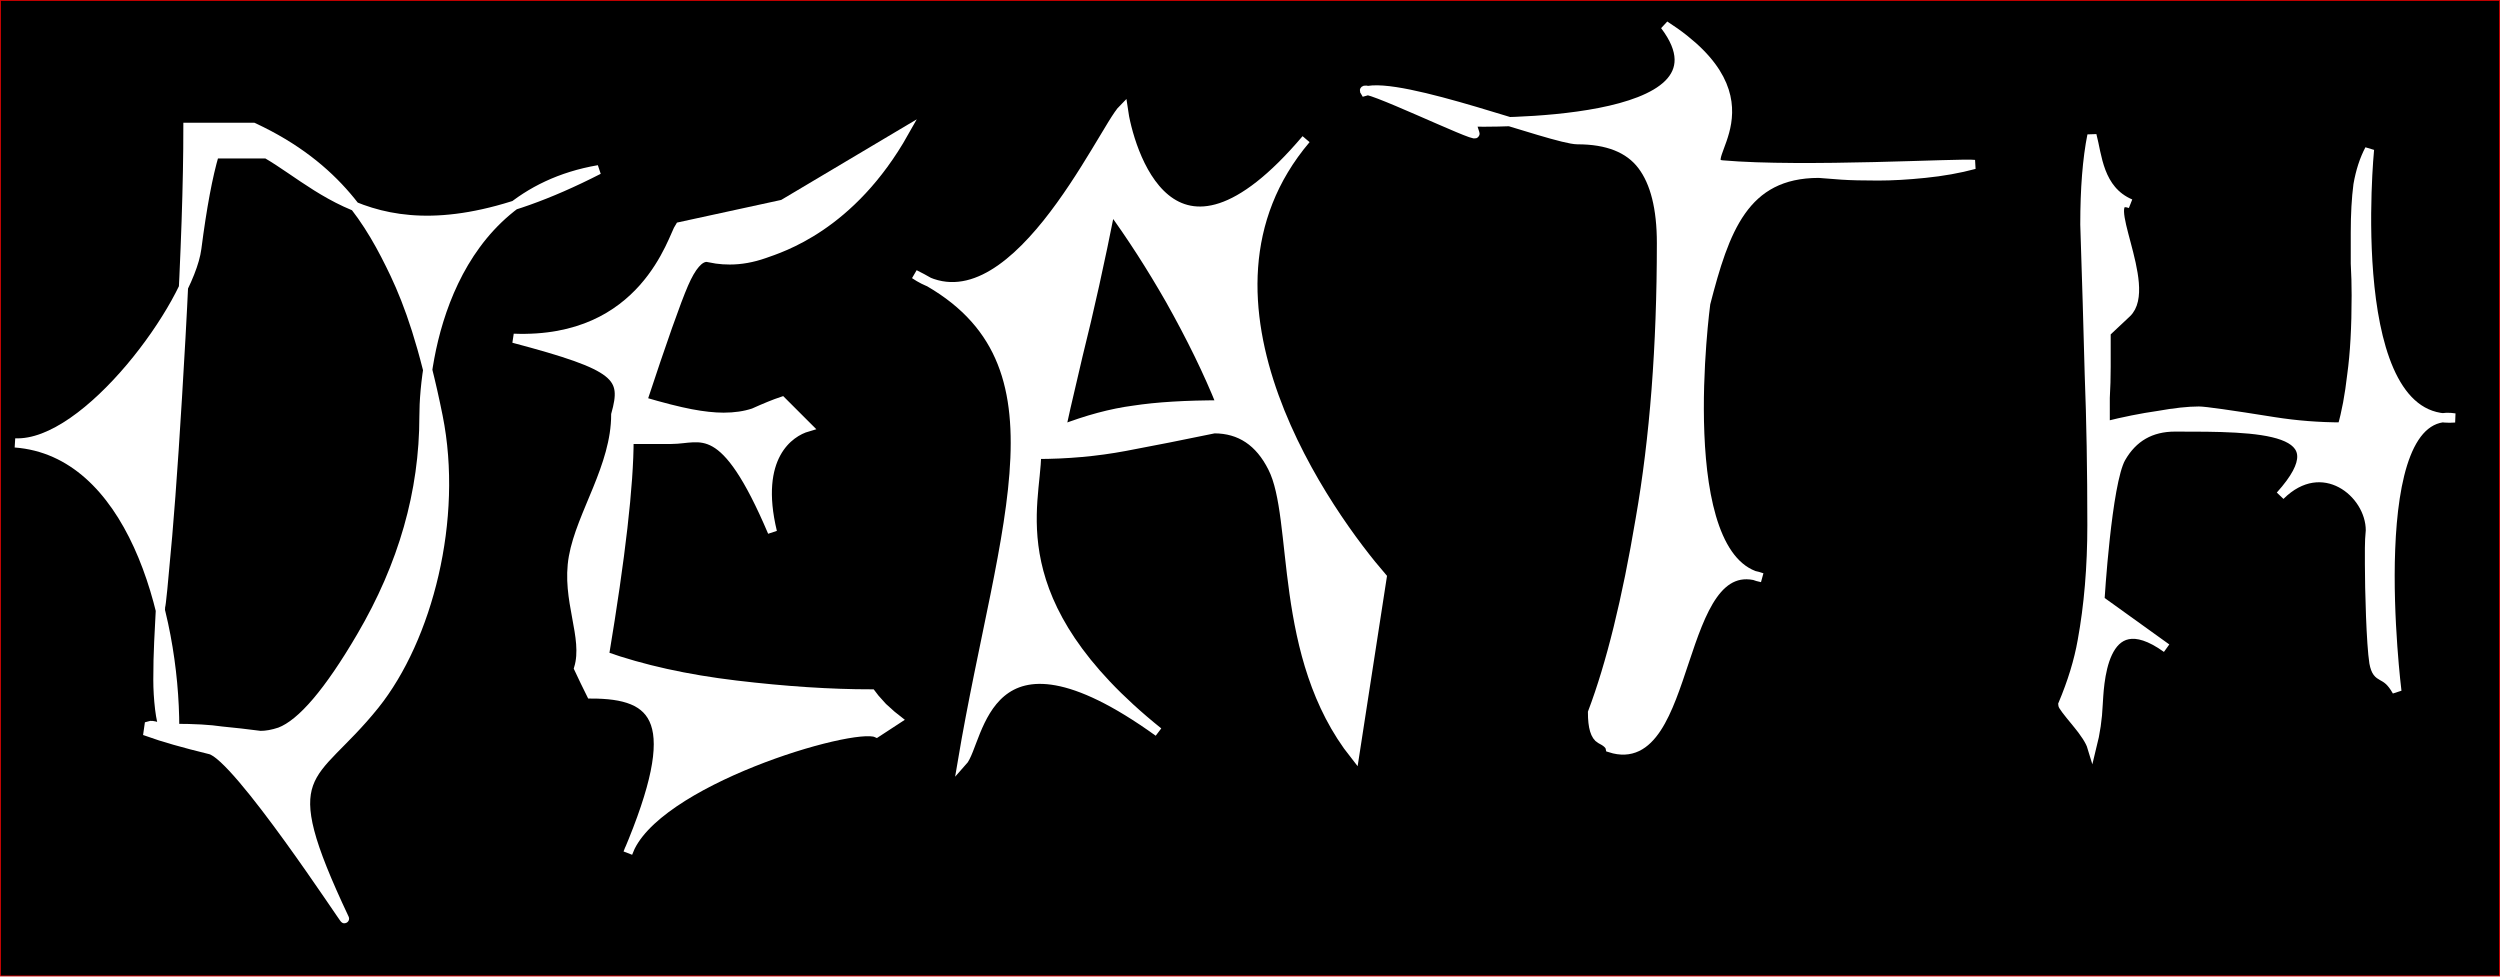
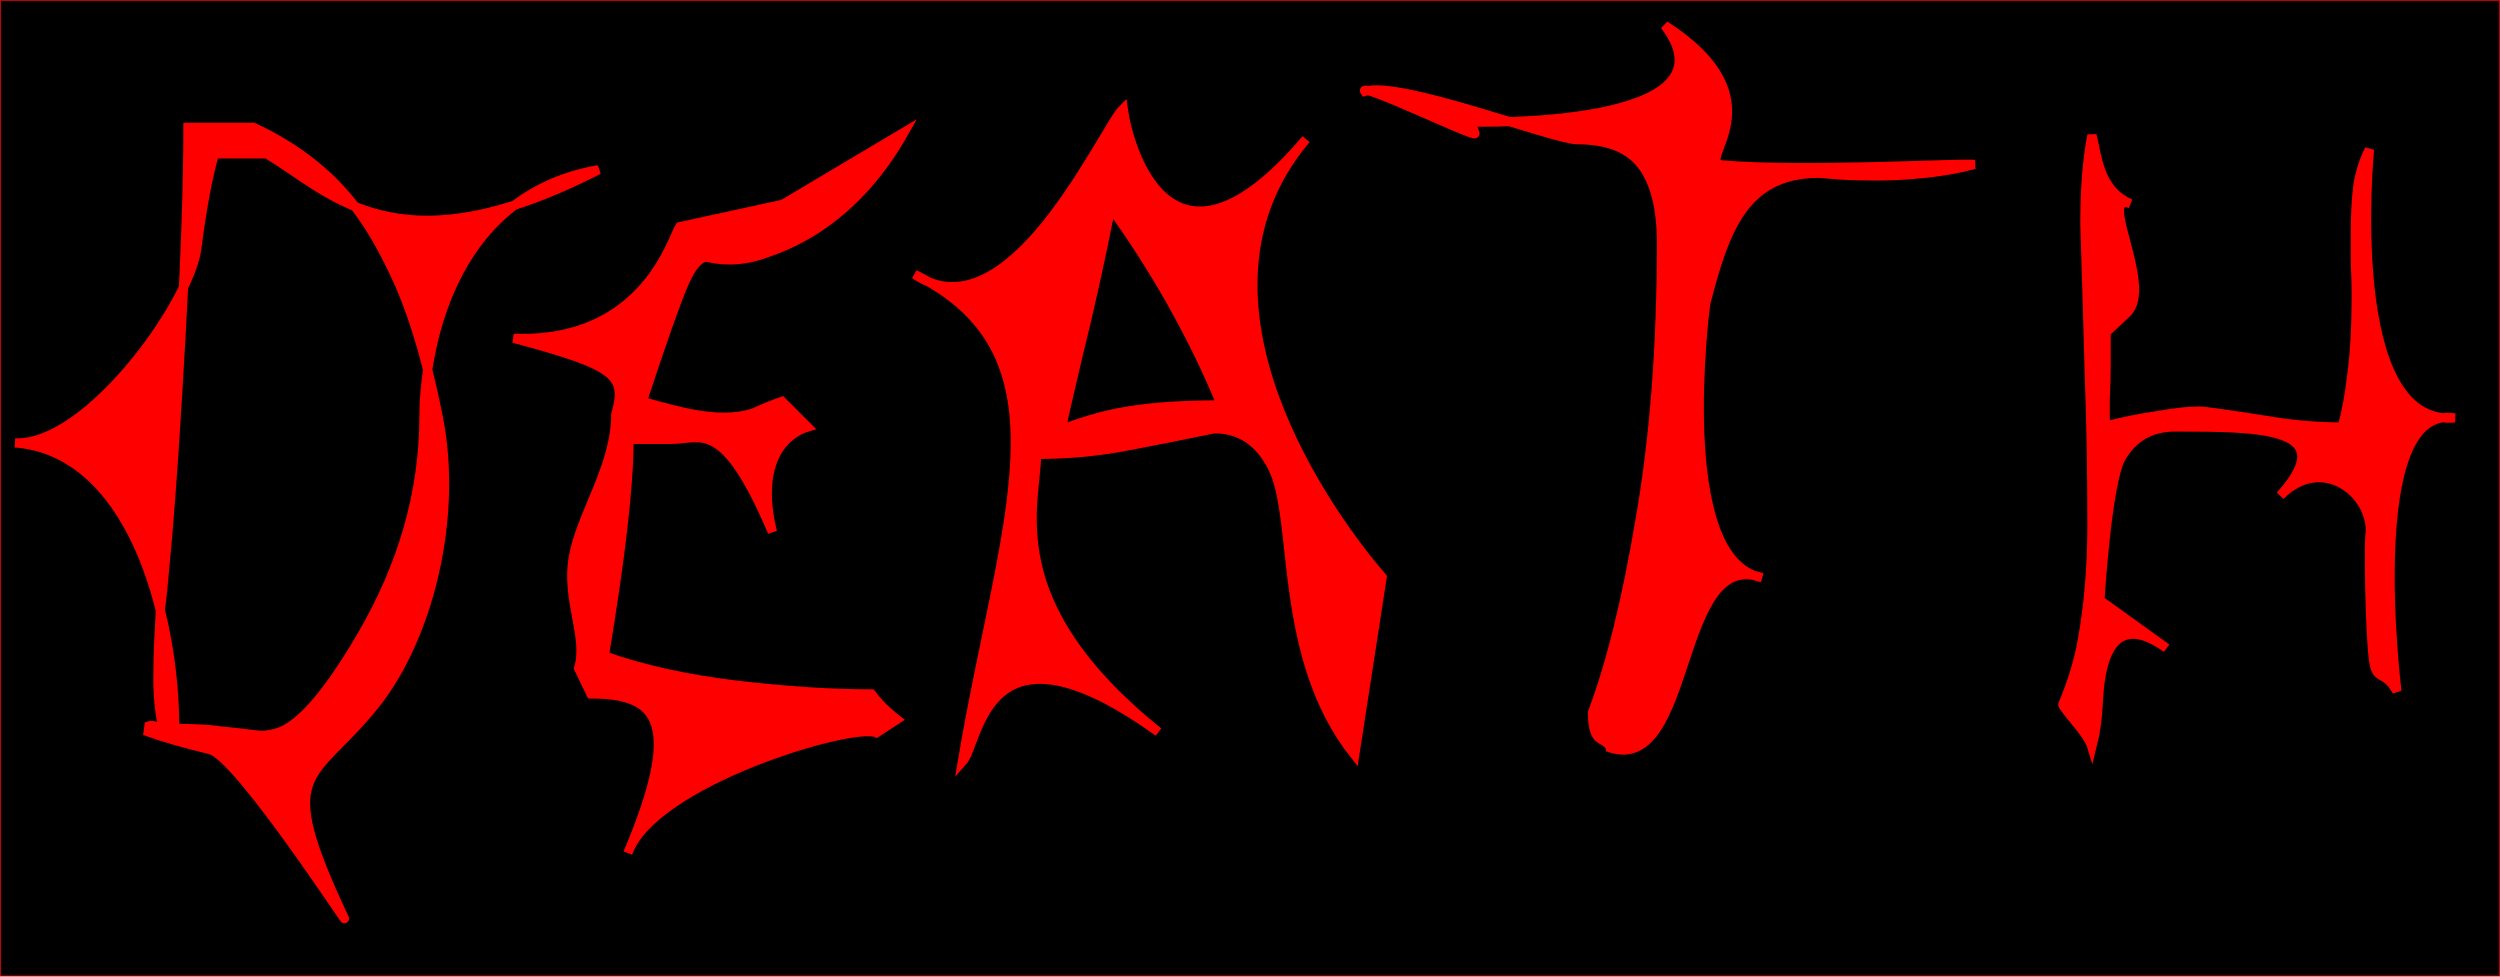
<svg xmlns="http://www.w3.org/2000/svg" preserveAspectRatio="none" width="203.635pt" height="79.531pt" viewBox="0 0 203.635 79.531" version="1.1" id="svg2901">
  <defs id="defs2898">
    <rect x="3649.307" y="2289.761" width="7465.576" height="3816.269" id="rect30243" />
  </defs>
  <g id="layer1" transform="translate(-3156.905,-2011.228)">
    <rect style="fill:#000000;fill-opacity:1;fill-rule:evenodd;stroke:#ce0000;stroke-width:0.15;stroke-linecap:round;paint-order:stroke markers fill" id="rect873" width="203.485" height="79.381" x="3156.981" y="2011.303" />
    <text xml:space="preserve" transform="scale(0.75)" id="text30241" style="font-size:96px;line-height:1.25;font-family:&quot;Tom's Handwriting&quot;;-inkscape-font-specification:&quot;Tom's Handwriting&quot;;letter-spacing:0px;word-spacing:0px;white-space:pre;shape-inside:url(#rect30243);fill:#6f0000;fill-opacity:1;stroke:#ce0000;stroke-opacity:1" />
-     <g aria-label="DEATH" id="text33373" style="font-size:72px;line-height:1.25;font-family:&quot;Tom's Handwriting&quot;;-inkscape-font-specification:&quot;Tom's Handwriting&quot;;letter-spacing:0px;word-spacing:0px;fill:#ffffff;fill-opacity:1;stroke:#ffffff;stroke-width:0.75;stroke-opacity:1">
-       <path d="M 3192.59,2045.144 C 3194.268,2053.499 3191.755,2063.247 3187.432,2068.646 3182.259,2075.094 3179.077,2073.573 3184.964,2086.053 3185.169,2086.487 3176.222,2072.768 3174.015,2072.288 3171.854,2071.76 3170.175,2071.28 3168.974,2070.848 L 3169.046,2070.344 C 3169.191,2070.296 3169.407,2070.32 3169.695,2070.416 3170.03,2070.512 3170.222,2070.56 3170.271,2070.56 3170.126,2070.272 3170.006,2069.744 3169.91,2068.976 3169.814,2068.16 3169.767,2067.368 3169.767,2066.6 3169.767,2065.496 3169.791,2064.464 3169.838,2063.504 3169.887,2062.496 3169.934,2061.536 3169.983,2060.624 3170.03,2060.624 3170.222,2058.704 3170.559,2054.864 3170.894,2050.976 3171.255,2045.6 3171.639,2038.736 3172.023,2031.824 3172.215,2026.112 3172.215,2021.6 H 3177.543 C 3184.454,2024.816 3187.095,2029.424 3189.062,2033.552 3190.215,2036 3191.428,2039.356 3192.59,2045.144 Z M 3191.439,2045.144 C 3191.439,2040.536 3193.216,2027.185 3205.665,2025.053 3189.062,2033.552 3183.758,2026.736 3178.622,2023.76 H 3174.374 C 3173.847,2025.536 3173.367,2028.104 3172.934,2031.464 3172.358,2035.976 3163.997,2047.581 3158.127,2047.304 3167.523,2048.016 3171.135,2061.104 3171.135,2070.56 3172.718,2070.56 3173.99,2070.632 3174.95,2070.776 3175.959,2070.872 3177.015,2070.992 3178.119,2071.136 3178.599,2071.136 3179.126,2071.04 3179.702,2070.848 3181.479,2070.176 3183.686,2067.584 3186.327,2063.072 3189.735,2057.264 3191.439,2051.288 3191.439,2045.144 Z" id="path38914" style="fill:#ffffff;fill-opacity:1;stroke:#ffffff;stroke-opacity:1" />
-       <path d="M 3229.958,2069.84 C 3229.382,2070.224 3228.83,2070.584 3228.302,2070.92 3226.382,2070.056 3210.082,2074.902 3208.05,2080.707 3212.635,2069.881 3210.422,2067.752 3205.046,2067.752 3204.71,2067.08 3204.374,2066.384 3204.038,2065.664 3204.806,2063.12 3202.987,2060.096 3203.611,2056.592 3204.235,2053.088 3207.062,2049.224 3207.062,2045 3207.926,2041.88 3207.341,2041.065 3198.736,2038.783 3209.448,2039.197 3211.696,2030.513 3212.269,2029.695 L 3220.675,2027.867 3230.563,2021.987 C 3226.214,2029.711 3220.502,2031.416 3219.158,2031.896 3218.198,2032.232 3217.262,2032.4 3216.35,2032.4 3215.966,2032.4 3215.606,2032.376 3215.27,2032.328 3214.982,2032.28 3214.718,2032.232 3214.478,2032.184 3213.854,2032.184 3213.23,2032.904 3212.606,2034.344 3211.982,2035.784 3210.854,2038.976 3209.222,2043.92 3210.854,2044.4 3212.174,2044.736 3213.182,2044.928 3214.19,2045.12 3215.078,2045.216 3215.846,2045.216 3216.758,2045.216 3217.574,2045.096 3218.294,2044.856 3219.254,2044.424 3220.022,2044.112 3220.598,2043.92 L 3222.686,2046.008 C 3221.198,2046.44 3218.333,2048.405 3219.819,2054.559 3215.846,2045.216 3214.046,2047.016 3211.598,2047.016 H 3208.142 C 3208.142,2050.712 3207.47,2056.592 3206.126,2064.656 3209.246,2065.76 3212.822,2066.552 3216.854,2067.032 3220.886,2067.512 3224.558,2067.752 3227.87,2067.752 3227.966,2067.896 3228.278,2068.256 3228.806,2068.832 3229.382,2069.36 3229.766,2069.696 3229.958,2069.84 Z" id="path38916" style="fill:#ffffff;fill-opacity:1;stroke:#ffffff;stroke-opacity:1" />
-       <path d="M 3267.25,2072.732 C 3260.895,2064.7 3262.67,2053.448 3260.558,2049.32 3259.502,2047.208 3257.918,2046.152 3255.806,2046.152 3253.262,2046.68 3250.838,2047.16 3248.534,2047.592 3246.23,2048.024 3243.83,2048.24 3241.334,2048.24 3241.334,2052.272 3238.075,2060.275 3251.261,2070.852 3237.02,2060.602 3236.726,2071.712 3235.286,2073.296 3238.598,2053.664 3244.718,2040.176 3231.403,2033.573 3239.185,2038.841 3246.71,2021.768 3248.39,2020.088 3248.822,2023.208 3252.206,2035.64 3263.29,2022.563 3252.206,2035.64 3265.406,2053.544 3269.486,2058.248 Z M 3256.382,2044.208 C 3255.326,2041.568 3253.934,2038.712 3252.206,2035.64 3250.67,2032.952 3249.062,2030.456 3247.382,2028.152 3246.518,2032.52 3245.63,2036.528 3244.718,2040.176 3243.854,2043.824 3243.398,2045.84 3243.35,2046.224 3245.462,2045.408 3247.43,2044.88 3249.254,2044.64 3251.126,2044.352 3253.502,2044.208 3256.382,2044.208 Z" id="path38918" style="fill:#ffffff;fill-opacity:1;stroke:#ffffff;stroke-opacity:1" />
-       <path d="M 3317.726,2024.624 C 3316.478,2024.96 3315.134,2025.2 3313.694,2025.344 3312.302,2025.488 3311.03,2025.56 3309.878,2025.56 3308.63,2025.56 3307.646,2025.536 3306.926,2025.488 3306.254,2025.44 3305.63,2025.392 3305.054,2025.344 3298.958,2025.344 3297.378,2029.997 3295.842,2035.949 3295.842,2035.949 3293.026,2056.85 3300.416,2058.278 3293.305,2055.732 3294.847,2074.318 3288.062,2072.144 3288.014,2071.904 3287.75,2071.664 3287.27,2071.424 3286.838,2071.184 3286.622,2070.464 3286.622,2069.264 3288.11,2065.328 3289.406,2060.072 3290.51,2053.496 3291.662,2046.92 3292.238,2039.432 3292.238,2031.032 3292.238,2028.2 3291.71,2026.088 3290.654,2024.696 3289.598,2023.304 3287.846,2022.608 3285.398,2022.608 3283.43,2022.608 3270.944,2017.754 3268.064,2018.666 3267.536,2017.85 3277.238,2022.536 3277.046,2022.104 3276.902,2021.672 3276.806,2021.36 3276.758,2021.168 3277.238,2021.168 3298.887,2021.712 3292.509,2013.295 3302.086,2019.47 3294.798,2024.47 3297.198,2024.662 3303.774,2025.238 3316.766,2024.48 3317.726,2024.624 Z" id="path38920" style="fill:#ffffff;fill-opacity:1;stroke:#ffffff;stroke-opacity:1" />
-       <path d="M 3352.142,2067.536 C 3351.182,2065.808 3350.558,2066.746 3350.27,2065.21 3350.03,2063.674 3349.91,2059.28 3349.91,2057.168 V 2055.872 C 3349.91,2055.392 3349.934,2054.912 3349.982,2054.432 3349.982,2051.36 3346.052,2048.209 3342.638,2051.6 3347.678,2046.008 3340.982,2046.008 3334.07,2046.008 3332.102,2046.008 3330.638,2046.848 3329.678,2048.528 3328.526,2050.544 3327.95,2060.12 3327.95,2060.12 L 3333.385,2064.025 C 3327.95,2060.12 3327.902,2067.416 3327.806,2068.616 3327.758,2069.768 3327.59,2070.92 3327.302,2072.072 3327.158,2071.592 3326.726,2070.92 3326.006,2070.056 3325.286,2069.192 3324.926,2068.712 3324.926,2068.616 3325.694,2066.792 3326.222,2065.064 3326.51,2063.432 3327.038,2060.552 3327.302,2057.408 3327.302,2054 3327.302,2049.536 3327.23,2045.432 3327.086,2041.688 3326.99,2037.944 3326.87,2033.888 3326.726,2029.52 3326.726,2026.592 3326.918,2024.168 3327.302,2022.248 3327.734,2023.832 3327.825,2026.711 3330.439,2027.82 3327.666,2026.807 3332.405,2034.592 3330.131,2036.729 L 3328.454,2038.304 V 2039.384 2040.32 2041.112 C 3328.454,2041.976 3328.43,2042.816 3328.382,2043.632 V 2045.936 C 3329.918,2045.552 3331.358,2045.264 3332.702,2045.072 3334.046,2044.832 3335.15,2044.712 3336.014,2044.712 3336.494,2044.712 3338.534,2045 3342.134,2045.576 3343.958,2045.864 3345.806,2046.008 3347.678,2046.008 3348.014,2044.856 3348.278,2043.44 3348.47,2041.76 3348.71,2040.032 3348.83,2037.872 3348.83,2035.28 3348.83,2034.416 3348.806,2033.552 3348.758,2032.688 V 2030.168 C 3348.758,2028.68 3348.83,2027.384 3348.974,2026.28 3349.166,2025.176 3349.478,2024.216 3349.91,2023.4 3349.91,2023.4 3347.678,2046.008 3356.857,2045.271 3349.203,2044.047 3352.142,2067.536 3352.142,2067.536 Z" id="path38922" style="fill:#ffffff;fill-opacity:1;stroke:#ffffff;stroke-opacity:1" />
+     <g aria-label="DEATH" id="text33373" style="font-size:72px;line-height:1.25;font-family:&quot;Tom's Handwriting&quot;;-inkscape-font-specification:&quot;Tom's Handwriting&quot;;letter-spacing:0px;word-spacing:0px;fill:#ff0000;fill-opacity:1;stroke:#ff0000;stroke-width:0.75;stroke-opacity:1">
+       <path d="M 3192.59,2045.144 C 3194.268,2053.499 3191.755,2063.247 3187.432,2068.646 3182.259,2075.094 3179.077,2073.573 3184.964,2086.053 3185.169,2086.487 3176.222,2072.768 3174.015,2072.288 3171.854,2071.76 3170.175,2071.28 3168.974,2070.848 L 3169.046,2070.344 C 3169.191,2070.296 3169.407,2070.32 3169.695,2070.416 3170.03,2070.512 3170.222,2070.56 3170.271,2070.56 3170.126,2070.272 3170.006,2069.744 3169.91,2068.976 3169.814,2068.16 3169.767,2067.368 3169.767,2066.6 3169.767,2065.496 3169.791,2064.464 3169.838,2063.504 3169.887,2062.496 3169.934,2061.536 3169.983,2060.624 3170.03,2060.624 3170.222,2058.704 3170.559,2054.864 3170.894,2050.976 3171.255,2045.6 3171.639,2038.736 3172.023,2031.824 3172.215,2026.112 3172.215,2021.6 H 3177.543 C 3184.454,2024.816 3187.095,2029.424 3189.062,2033.552 3190.215,2036 3191.428,2039.356 3192.59,2045.144 Z M 3191.439,2045.144 C 3191.439,2040.536 3193.216,2027.185 3205.665,2025.053 3189.062,2033.552 3183.758,2026.736 3178.622,2023.76 H 3174.374 C 3173.847,2025.536 3173.367,2028.104 3172.934,2031.464 3172.358,2035.976 3163.997,2047.581 3158.127,2047.304 3167.523,2048.016 3171.135,2061.104 3171.135,2070.56 3172.718,2070.56 3173.99,2070.632 3174.95,2070.776 3175.959,2070.872 3177.015,2070.992 3178.119,2071.136 3178.599,2071.136 3179.126,2071.04 3179.702,2070.848 3181.479,2070.176 3183.686,2067.584 3186.327,2063.072 3189.735,2057.264 3191.439,2051.288 3191.439,2045.144 Z" id="path38914" style="fill:#ff0000;fill-opacity:1;stroke:#ff0000;stroke-opacity:1" />
+       <path d="M 3229.958,2069.84 C 3229.382,2070.224 3228.83,2070.584 3228.302,2070.92 3226.382,2070.056 3210.082,2074.902 3208.05,2080.707 3212.635,2069.881 3210.422,2067.752 3205.046,2067.752 3204.71,2067.08 3204.374,2066.384 3204.038,2065.664 3204.806,2063.12 3202.987,2060.096 3203.611,2056.592 3204.235,2053.088 3207.062,2049.224 3207.062,2045 3207.926,2041.88 3207.341,2041.065 3198.736,2038.783 3209.448,2039.197 3211.696,2030.513 3212.269,2029.695 L 3220.675,2027.867 3230.563,2021.987 C 3226.214,2029.711 3220.502,2031.416 3219.158,2031.896 3218.198,2032.232 3217.262,2032.4 3216.35,2032.4 3215.966,2032.4 3215.606,2032.376 3215.27,2032.328 3214.982,2032.28 3214.718,2032.232 3214.478,2032.184 3213.854,2032.184 3213.23,2032.904 3212.606,2034.344 3211.982,2035.784 3210.854,2038.976 3209.222,2043.92 3210.854,2044.4 3212.174,2044.736 3213.182,2044.928 3214.19,2045.12 3215.078,2045.216 3215.846,2045.216 3216.758,2045.216 3217.574,2045.096 3218.294,2044.856 3219.254,2044.424 3220.022,2044.112 3220.598,2043.92 L 3222.686,2046.008 C 3221.198,2046.44 3218.333,2048.405 3219.819,2054.559 3215.846,2045.216 3214.046,2047.016 3211.598,2047.016 H 3208.142 C 3208.142,2050.712 3207.47,2056.592 3206.126,2064.656 3209.246,2065.76 3212.822,2066.552 3216.854,2067.032 3220.886,2067.512 3224.558,2067.752 3227.87,2067.752 3227.966,2067.896 3228.278,2068.256 3228.806,2068.832 3229.382,2069.36 3229.766,2069.696 3229.958,2069.84 Z" id="path38916" style="fill:#ff0000;fill-opacity:1;stroke:#ff0000;stroke-opacity:1" />
+       <path d="M 3267.25,2072.732 C 3260.895,2064.7 3262.67,2053.448 3260.558,2049.32 3259.502,2047.208 3257.918,2046.152 3255.806,2046.152 3253.262,2046.68 3250.838,2047.16 3248.534,2047.592 3246.23,2048.024 3243.83,2048.24 3241.334,2048.24 3241.334,2052.272 3238.075,2060.275 3251.261,2070.852 3237.02,2060.602 3236.726,2071.712 3235.286,2073.296 3238.598,2053.664 3244.718,2040.176 3231.403,2033.573 3239.185,2038.841 3246.71,2021.768 3248.39,2020.088 3248.822,2023.208 3252.206,2035.64 3263.29,2022.563 3252.206,2035.64 3265.406,2053.544 3269.486,2058.248 Z M 3256.382,2044.208 C 3255.326,2041.568 3253.934,2038.712 3252.206,2035.64 3250.67,2032.952 3249.062,2030.456 3247.382,2028.152 3246.518,2032.52 3245.63,2036.528 3244.718,2040.176 3243.854,2043.824 3243.398,2045.84 3243.35,2046.224 3245.462,2045.408 3247.43,2044.88 3249.254,2044.64 3251.126,2044.352 3253.502,2044.208 3256.382,2044.208 Z" id="path38918" style="fill:#ff0000;fill-opacity:1;stroke:#ff0000;stroke-opacity:1" />
+       <path d="M 3317.726,2024.624 C 3316.478,2024.96 3315.134,2025.2 3313.694,2025.344 3312.302,2025.488 3311.03,2025.56 3309.878,2025.56 3308.63,2025.56 3307.646,2025.536 3306.926,2025.488 3306.254,2025.44 3305.63,2025.392 3305.054,2025.344 3298.958,2025.344 3297.378,2029.997 3295.842,2035.949 3295.842,2035.949 3293.026,2056.85 3300.416,2058.278 3293.305,2055.732 3294.847,2074.318 3288.062,2072.144 3288.014,2071.904 3287.75,2071.664 3287.27,2071.424 3286.838,2071.184 3286.622,2070.464 3286.622,2069.264 3288.11,2065.328 3289.406,2060.072 3290.51,2053.496 3291.662,2046.92 3292.238,2039.432 3292.238,2031.032 3292.238,2028.2 3291.71,2026.088 3290.654,2024.696 3289.598,2023.304 3287.846,2022.608 3285.398,2022.608 3283.43,2022.608 3270.944,2017.754 3268.064,2018.666 3267.536,2017.85 3277.238,2022.536 3277.046,2022.104 3276.902,2021.672 3276.806,2021.36 3276.758,2021.168 3277.238,2021.168 3298.887,2021.712 3292.509,2013.295 3302.086,2019.47 3294.798,2024.47 3297.198,2024.662 3303.774,2025.238 3316.766,2024.48 3317.726,2024.624 Z" id="path38920" style="fill:#ff0000;fill-opacity:1;stroke:#ff0000;stroke-opacity:1" />
+       <path d="M 3352.142,2067.536 C 3351.182,2065.808 3350.558,2066.746 3350.27,2065.21 3350.03,2063.674 3349.91,2059.28 3349.91,2057.168 V 2055.872 C 3349.91,2055.392 3349.934,2054.912 3349.982,2054.432 3349.982,2051.36 3346.052,2048.209 3342.638,2051.6 3347.678,2046.008 3340.982,2046.008 3334.07,2046.008 3332.102,2046.008 3330.638,2046.848 3329.678,2048.528 3328.526,2050.544 3327.95,2060.12 3327.95,2060.12 L 3333.385,2064.025 C 3327.95,2060.12 3327.902,2067.416 3327.806,2068.616 3327.758,2069.768 3327.59,2070.92 3327.302,2072.072 3327.158,2071.592 3326.726,2070.92 3326.006,2070.056 3325.286,2069.192 3324.926,2068.712 3324.926,2068.616 3325.694,2066.792 3326.222,2065.064 3326.51,2063.432 3327.038,2060.552 3327.302,2057.408 3327.302,2054 3327.302,2049.536 3327.23,2045.432 3327.086,2041.688 3326.99,2037.944 3326.87,2033.888 3326.726,2029.52 3326.726,2026.592 3326.918,2024.168 3327.302,2022.248 3327.734,2023.832 3327.825,2026.711 3330.439,2027.82 3327.666,2026.807 3332.405,2034.592 3330.131,2036.729 L 3328.454,2038.304 V 2039.384 2040.32 2041.112 C 3328.454,2041.976 3328.43,2042.816 3328.382,2043.632 V 2045.936 C 3329.918,2045.552 3331.358,2045.264 3332.702,2045.072 3334.046,2044.832 3335.15,2044.712 3336.014,2044.712 3336.494,2044.712 3338.534,2045 3342.134,2045.576 3343.958,2045.864 3345.806,2046.008 3347.678,2046.008 3348.014,2044.856 3348.278,2043.44 3348.47,2041.76 3348.71,2040.032 3348.83,2037.872 3348.83,2035.28 3348.83,2034.416 3348.806,2033.552 3348.758,2032.688 V 2030.168 C 3348.758,2028.68 3348.83,2027.384 3348.974,2026.28 3349.166,2025.176 3349.478,2024.216 3349.91,2023.4 3349.91,2023.4 3347.678,2046.008 3356.857,2045.271 3349.203,2044.047 3352.142,2067.536 3352.142,2067.536 Z" id="path38922" style="fill:#ff0000;fill-opacity:1;stroke:#ff0000;stroke-opacity:1" />
    </g>
  </g>
</svg>
